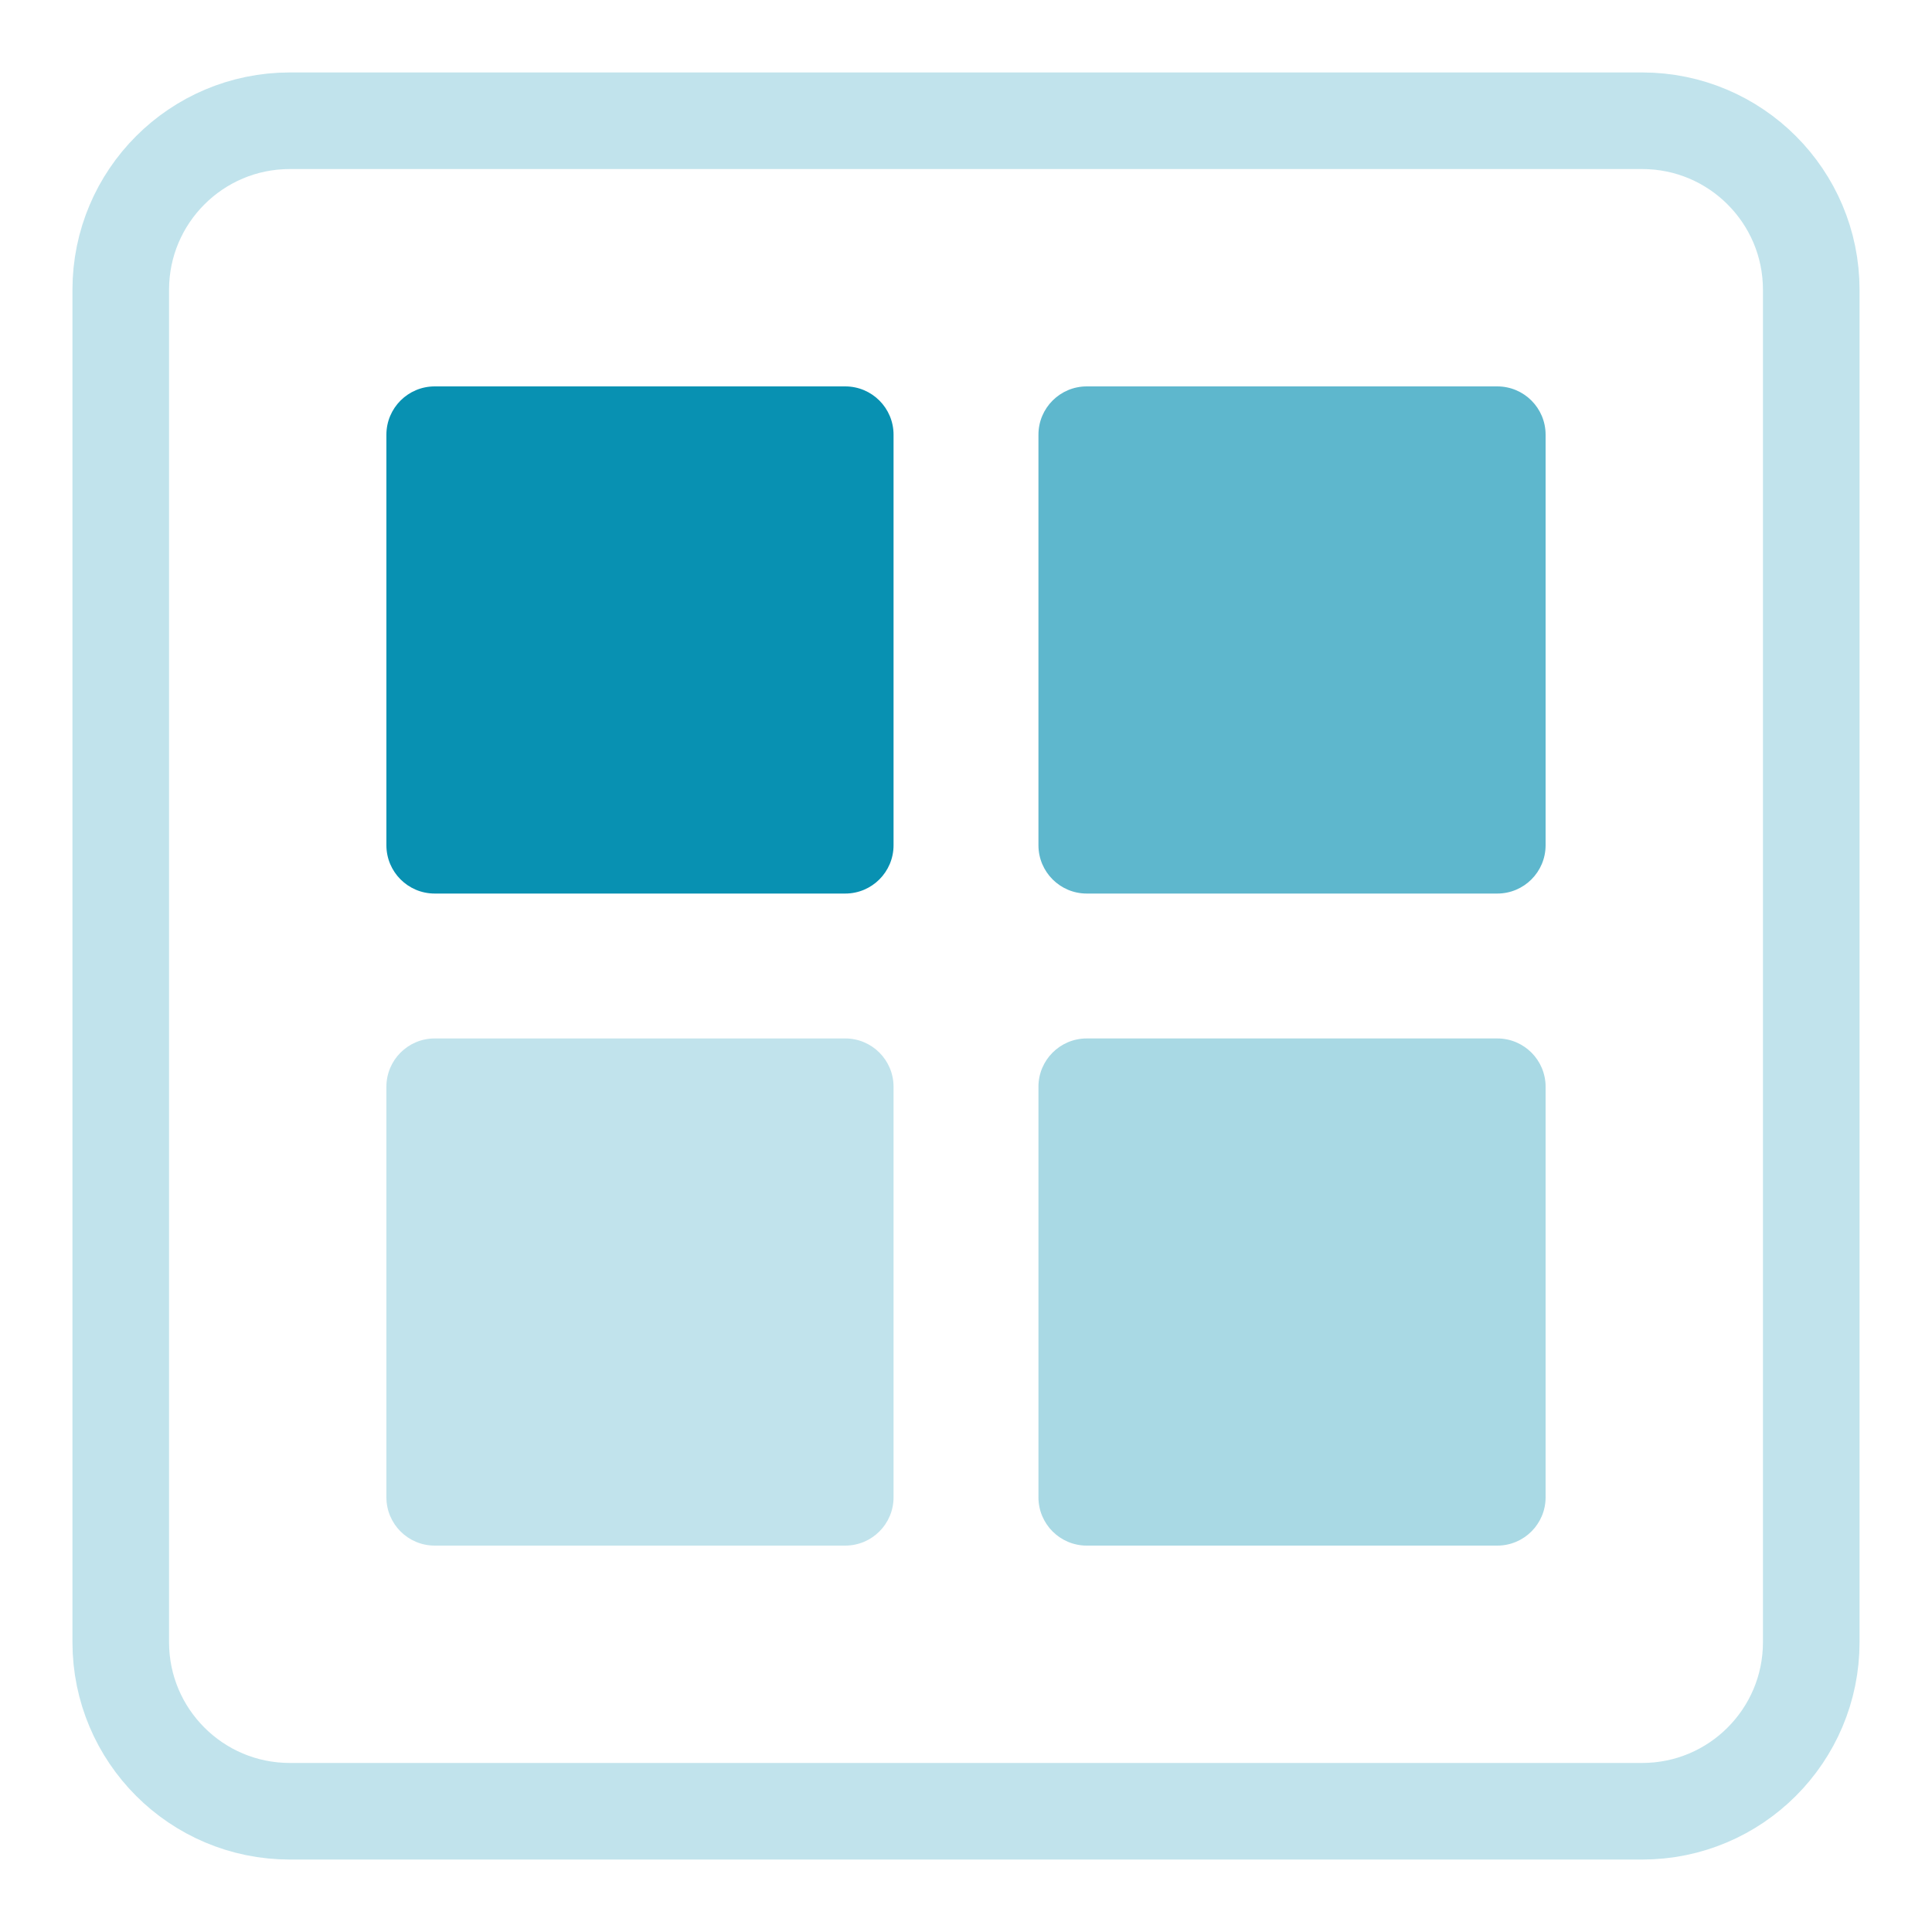
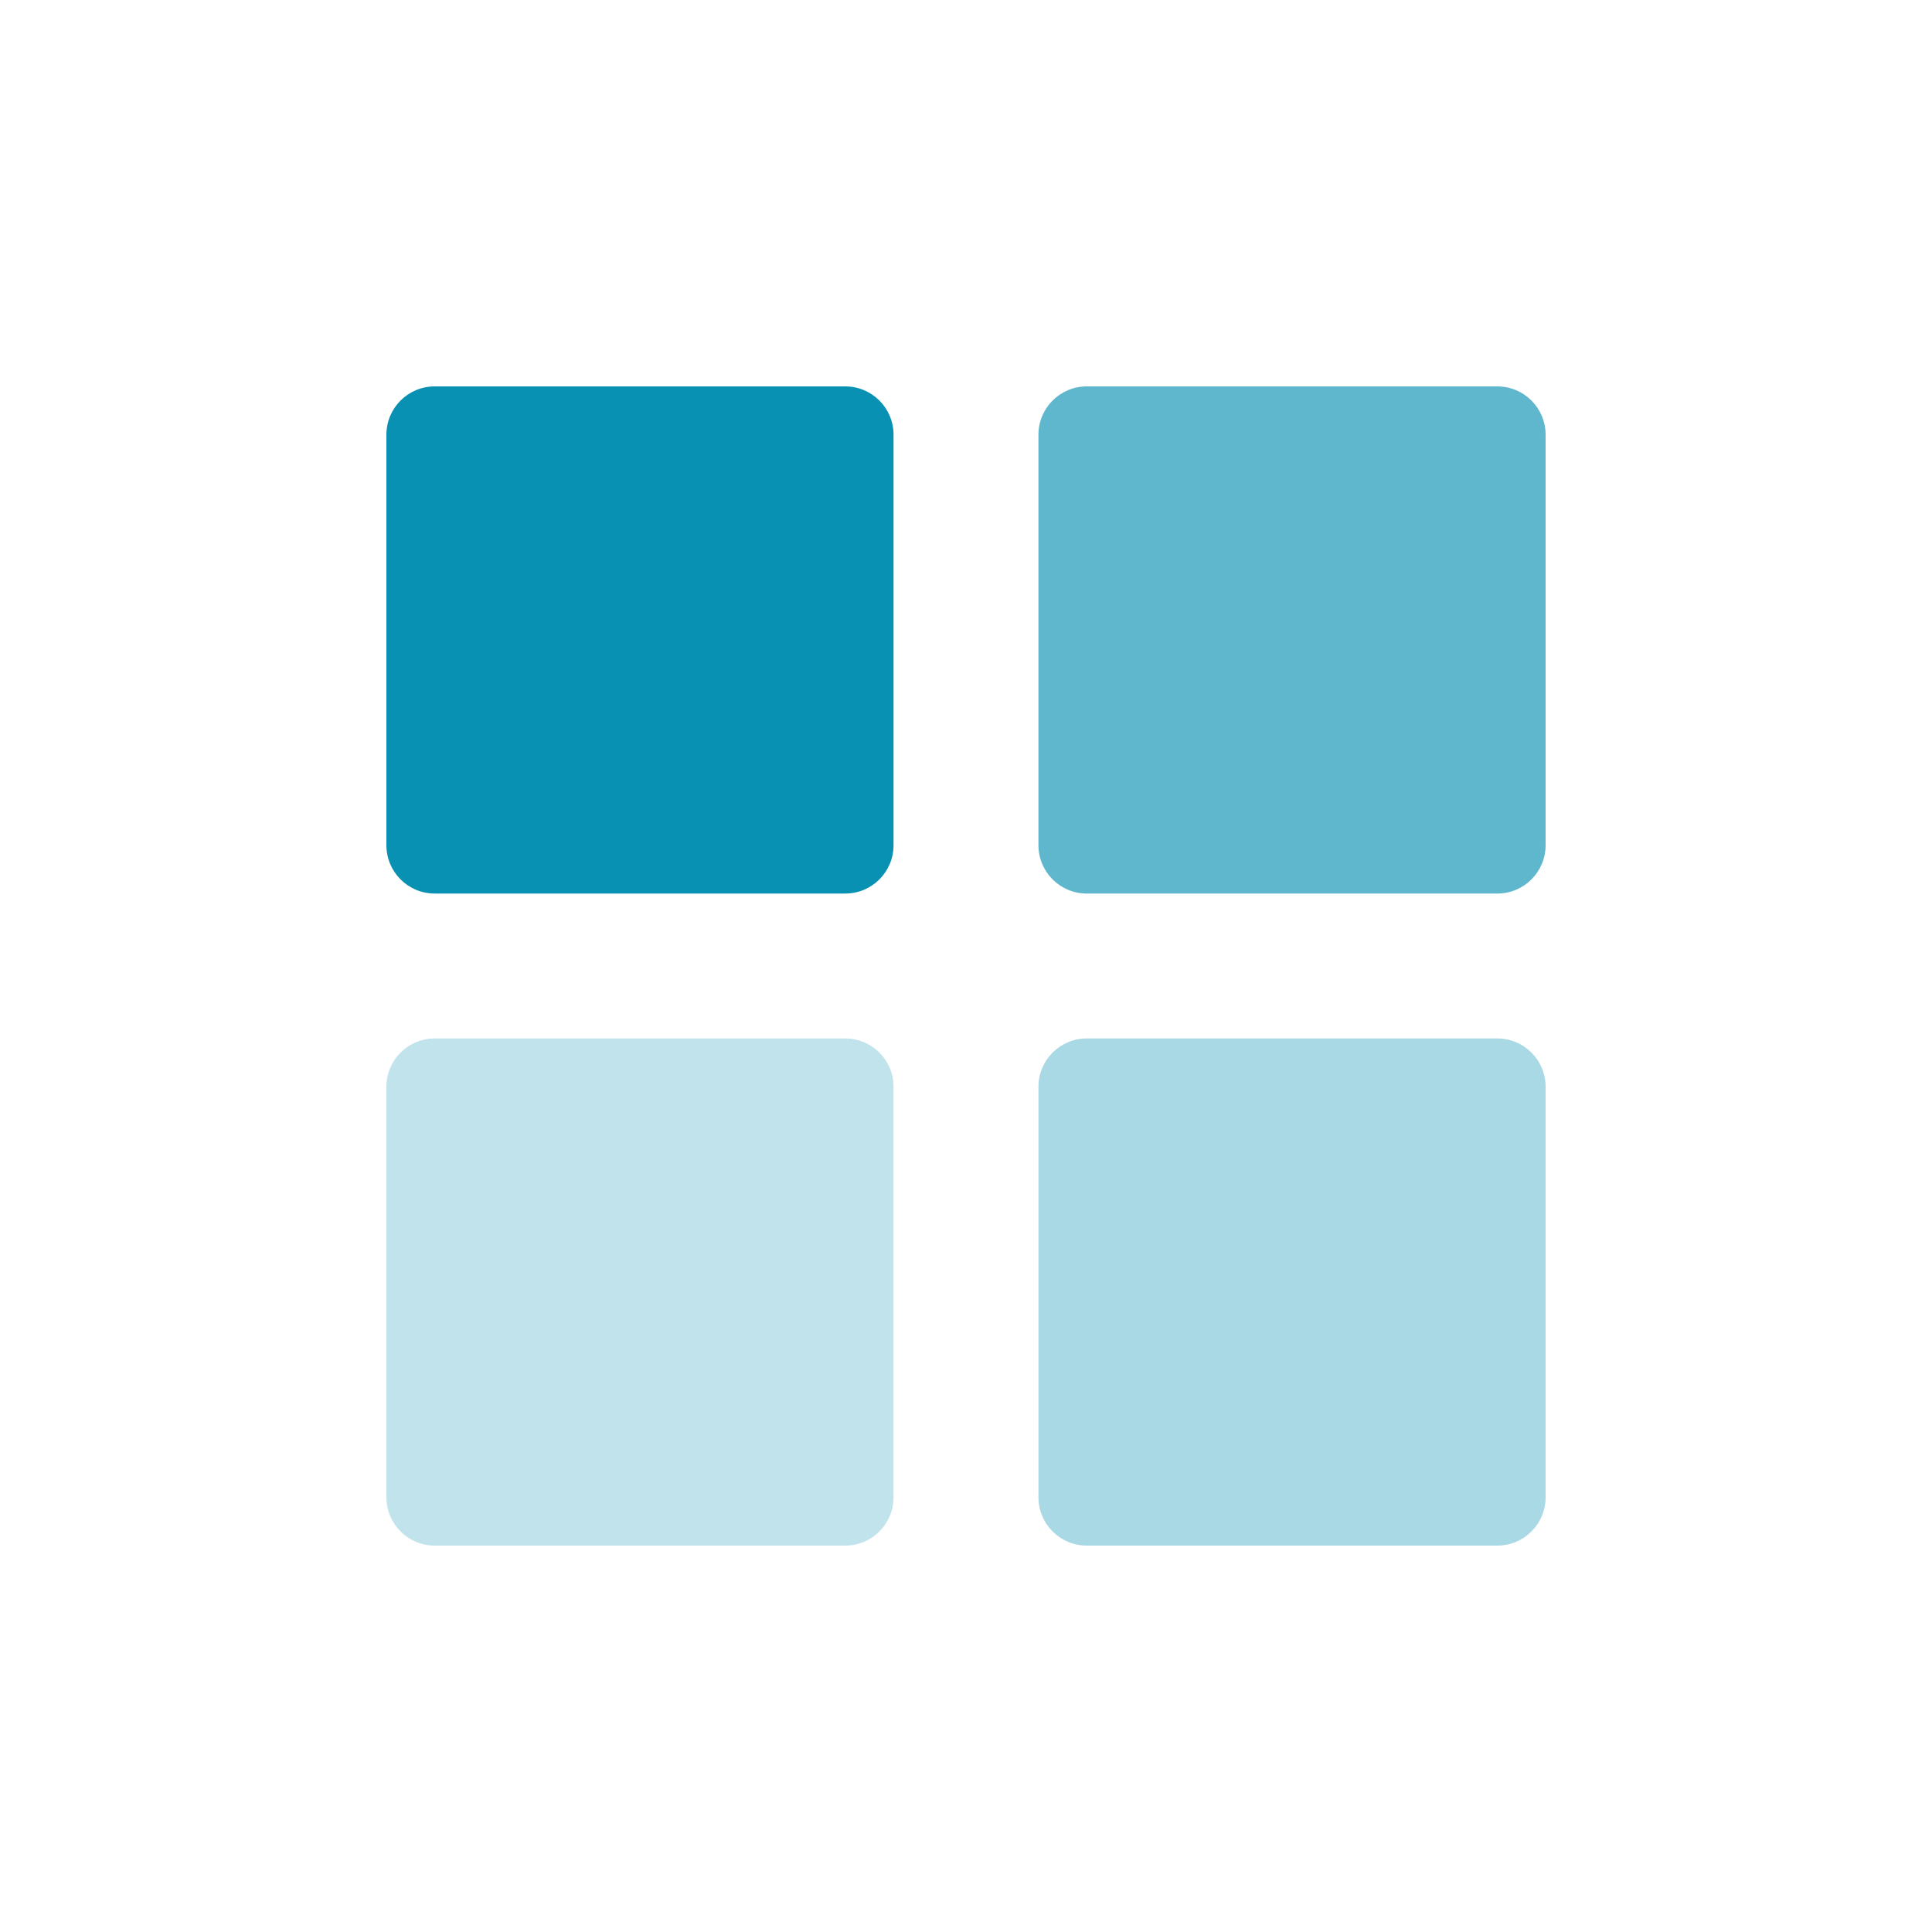
- <svg xmlns="http://www.w3.org/2000/svg" width="16" height="16" viewBox="0 0 160 160" fill="none">
-   <rect x="10" y="10" width="140" height="140" rx="14" fill="none" stroke="#0891b2" stroke-width="8" opacity="0.25" />
+ <svg xmlns="http://www.w3.org/2000/svg" width="32" height="32" viewBox="0 0 160 160" fill="none">
  <rect x="32" y="32" width="42" height="42" rx="4" fill="#0891b2" opacity="1.0" />
  <rect x="86" y="32" width="42" height="42" rx="4" fill="#0891b2" opacity="0.65" />
  <rect x="86" y="86" width="42" height="42" rx="4" fill="#0891b2" opacity="0.35" />
  <rect x="32" y="86" width="42" height="42" rx="4" fill="#0891b2" opacity="0.25" />
</svg>
